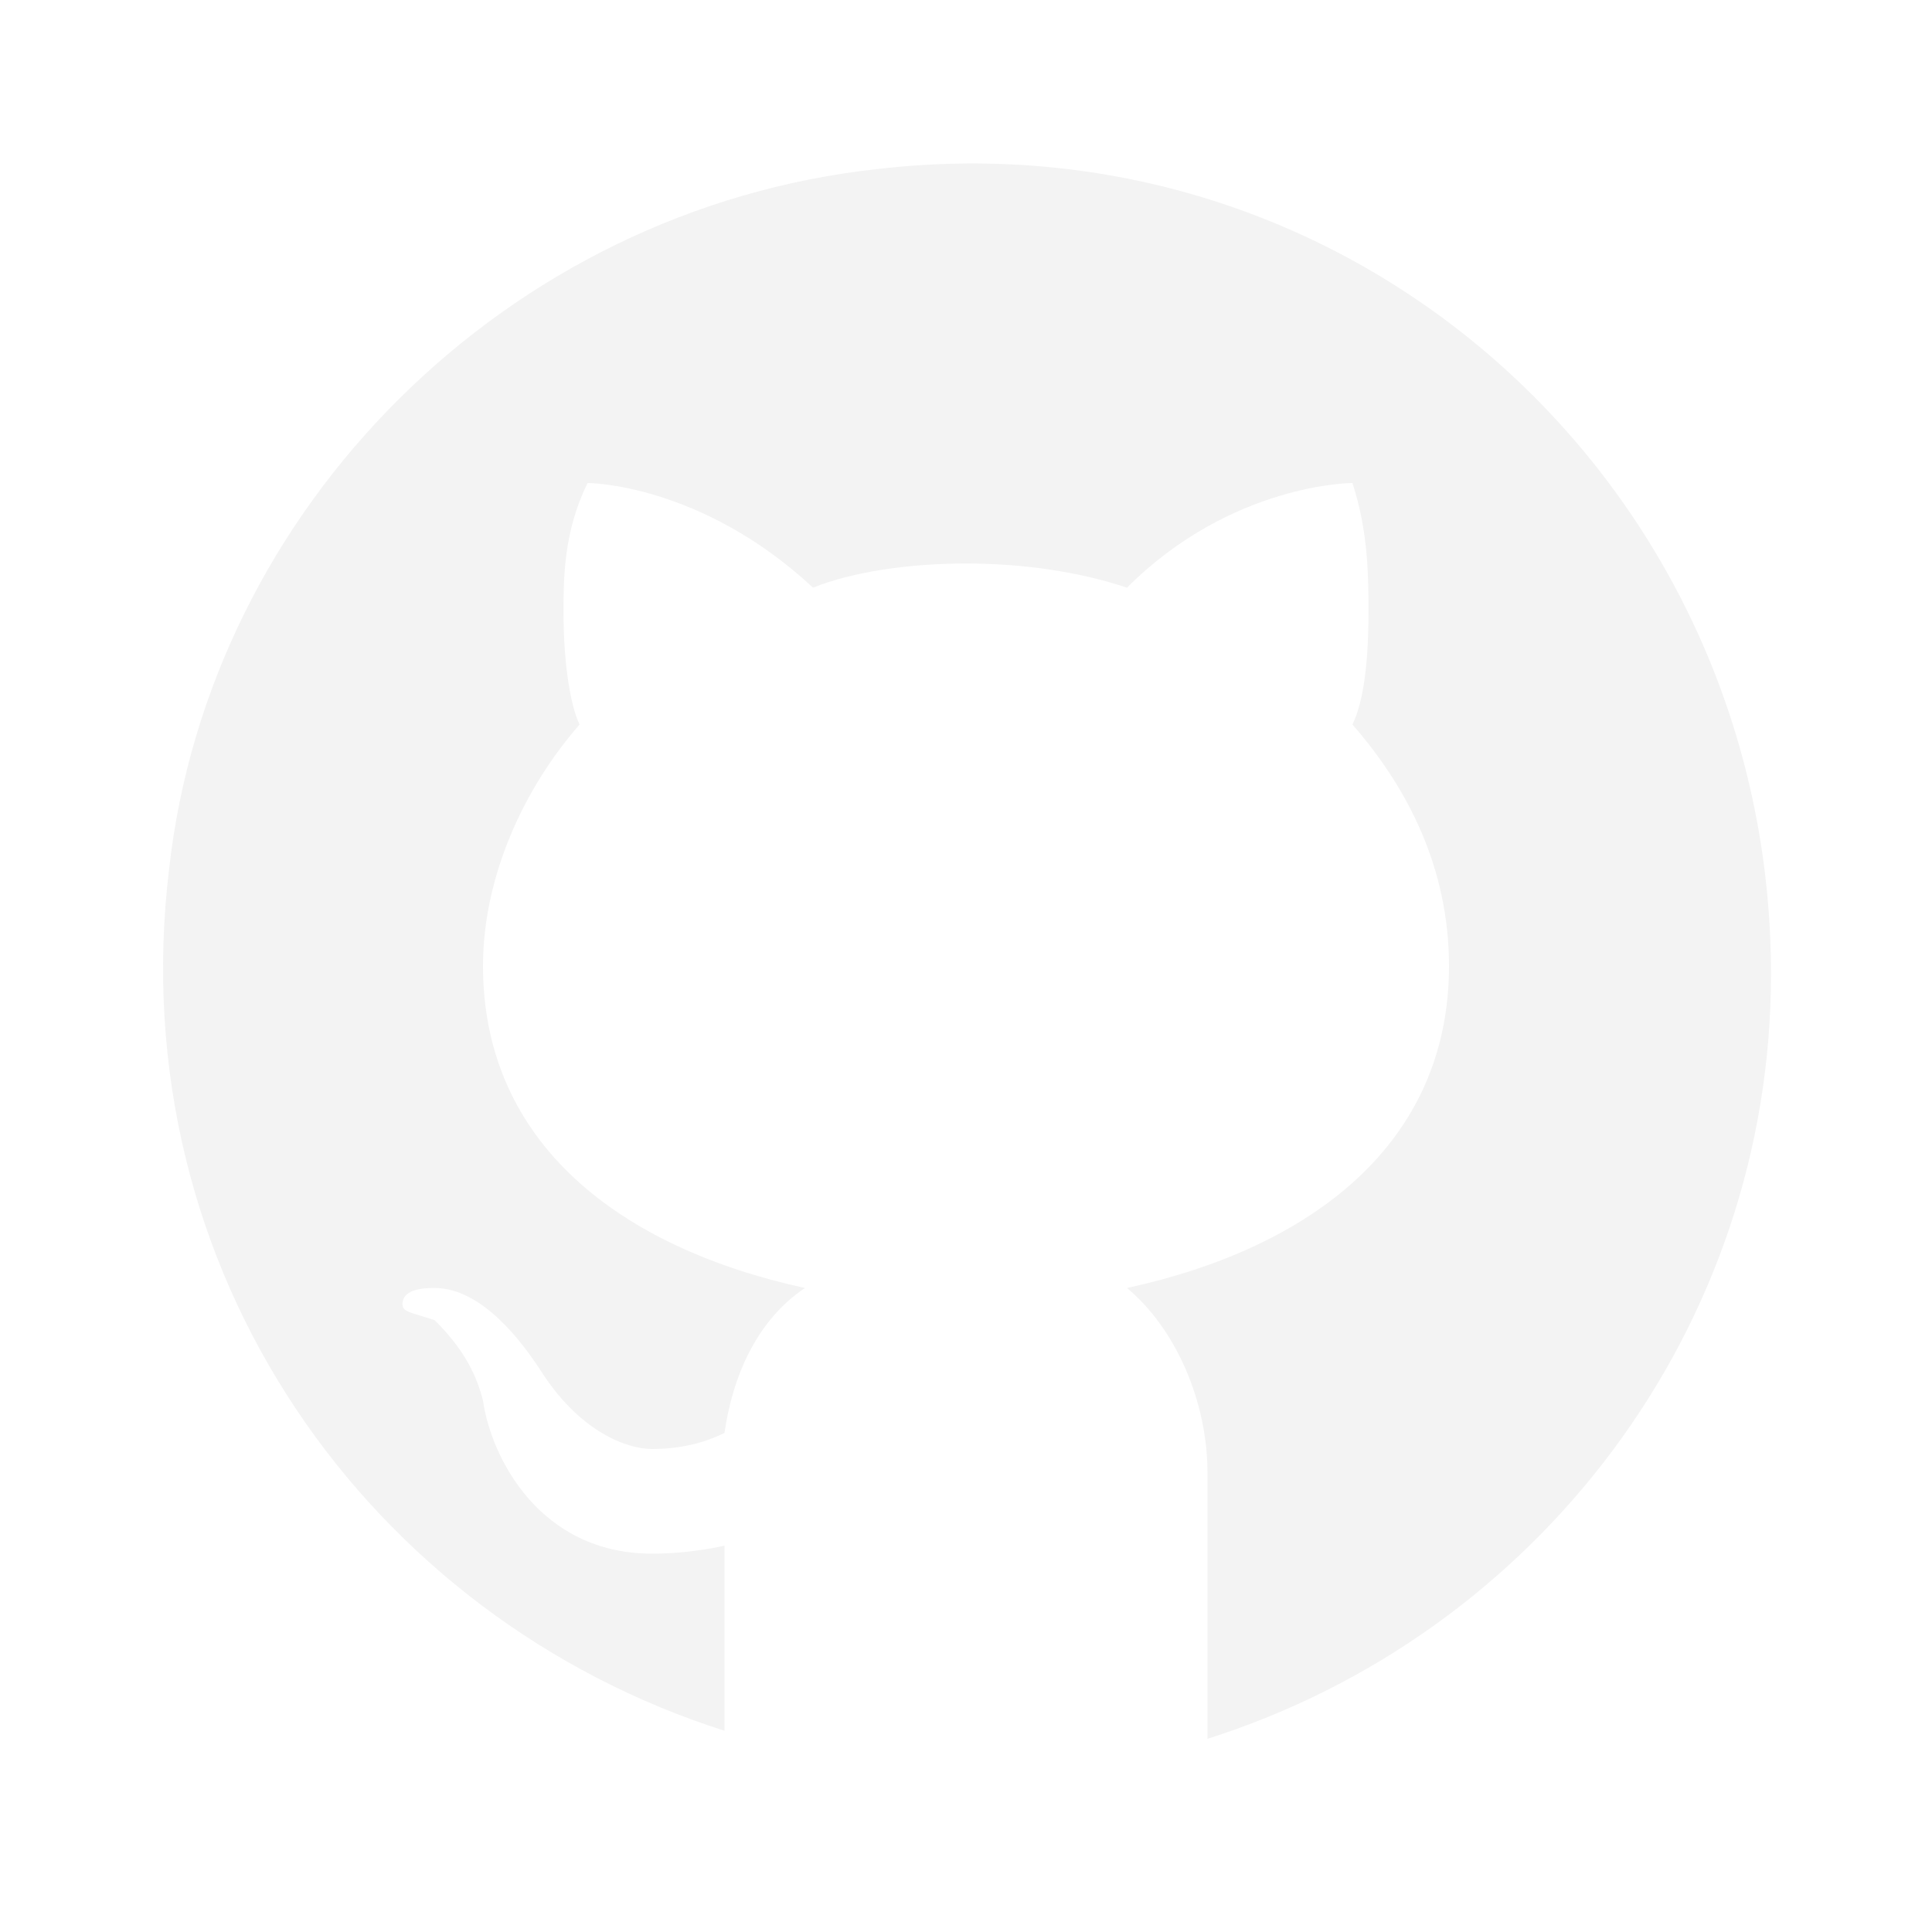
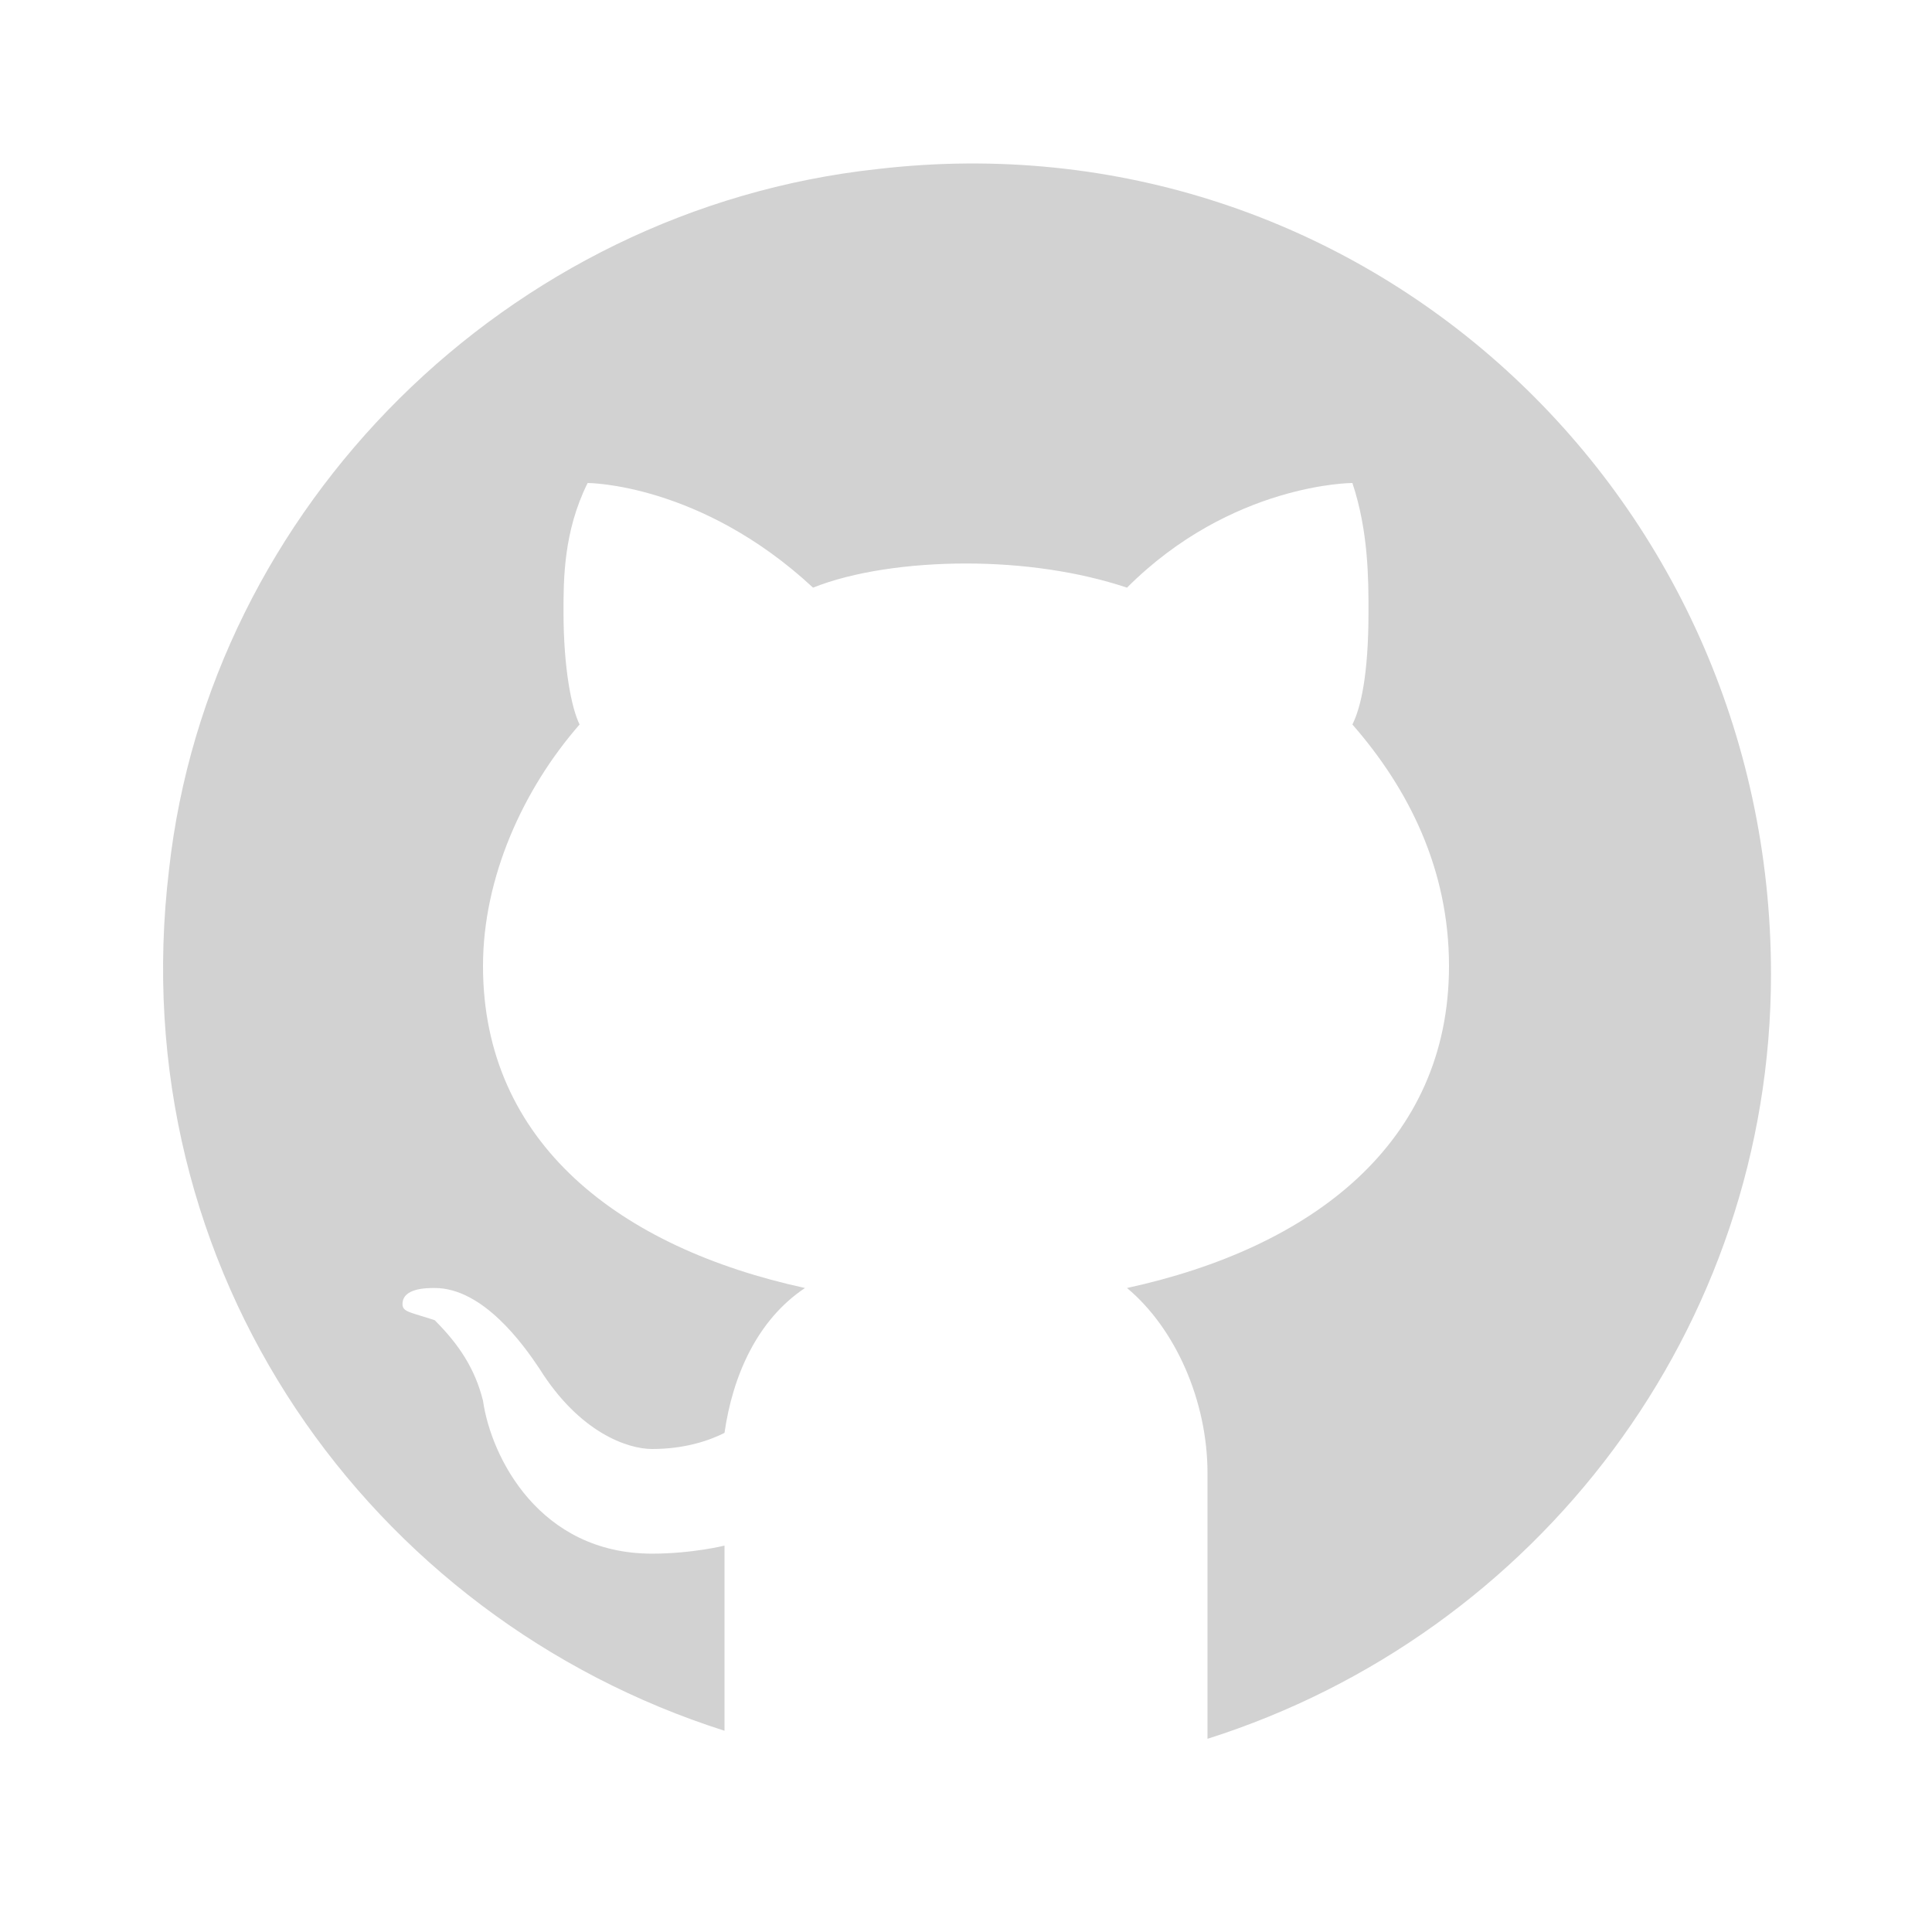
<svg xmlns="http://www.w3.org/2000/svg" width="48" height="48" viewBox="0 0 48 48" fill="none">
-   <path d="M21.8 4.2C12.6 5.2 5.2 12.6 4.2 21.6C3 31.6 9.2 40.2 18 43V38.4C18 38.4 17.2 38.6 16.2 38.6C13.4 38.6 12.2 36.2 12 34.8C11.8 34 11.4 33.4 10.8 32.8C10.2 32.6 10 32.6 10 32.4C10 32 10.6 32 10.8 32C12 32 13 33.4 13.4 34C14.4 35.6 15.6 36 16.2 36C17 36 17.6 35.8 18 35.6C18.2 34.2 18.8 32.8 20 32C15.4 31 12 28.4 12 24C12 21.8 13 19.6 14.4 18C14.2 17.6 14 16.6 14 15.2C14 14.4 14 13.2 14.6 12C14.6 12 17.4 12 20.2 14.6C21.2 14.2 22.6 14 24 14C25.4 14 26.8 14.2 28 14.6C30.6 12 33.6 12 33.6 12C34 13.2 34 14.4 34 15.2C34 16.8 33.8 17.6 33.6 18C35 19.6 36 21.6 36 24C36 28.4 32.6 31 28 32C29.2 33 30 34.8 30 36.6V43.2C38.2 40.6 44 33 44 24.2C44 12.2 33.8 2.8 21.8 4.2Z" fill="#F3F3F3" />
+   <path d="M21.8 4.2C12.6 5.2 5.2 12.6 4.2 21.6C3 31.6 9.2 40.2 18 43V38.4C18 38.4 17.2 38.6 16.2 38.6C13.4 38.6 12.2 36.2 12 34.8C11.8 34 11.4 33.4 10.8 32.8C10.2 32.6 10 32.6 10 32.4C10 32 10.6 32 10.8 32C12 32 13 33.4 13.4 34C14.4 35.6 15.6 36 16.2 36C17 36 17.6 35.8 18 35.6C18.2 34.2 18.8 32.8 20 32C15.4 31 12 28.4 12 24C12 21.8 13 19.6 14.4 18C14.2 17.6 14 16.6 14 15.2C14 14.4 14 13.2 14.6 12C14.6 12 17.4 12 20.2 14.6C21.2 14.2 22.6 14 24 14C25.4 14 26.8 14.2 28 14.6C30.6 12 33.6 12 33.6 12C34 13.2 34 14.4 34 15.2C34 16.8 33.8 17.6 33.6 18C35 19.6 36 21.6 36 24C36 28.4 32.6 31 28 32C29.2 33 30 34.8 30 36.6V43.2C38.2 40.6 44 33 44 24.2C44 12.2 33.8 2.8 21.8 4.2Z" fill="#D2D2D2" />
</svg>
